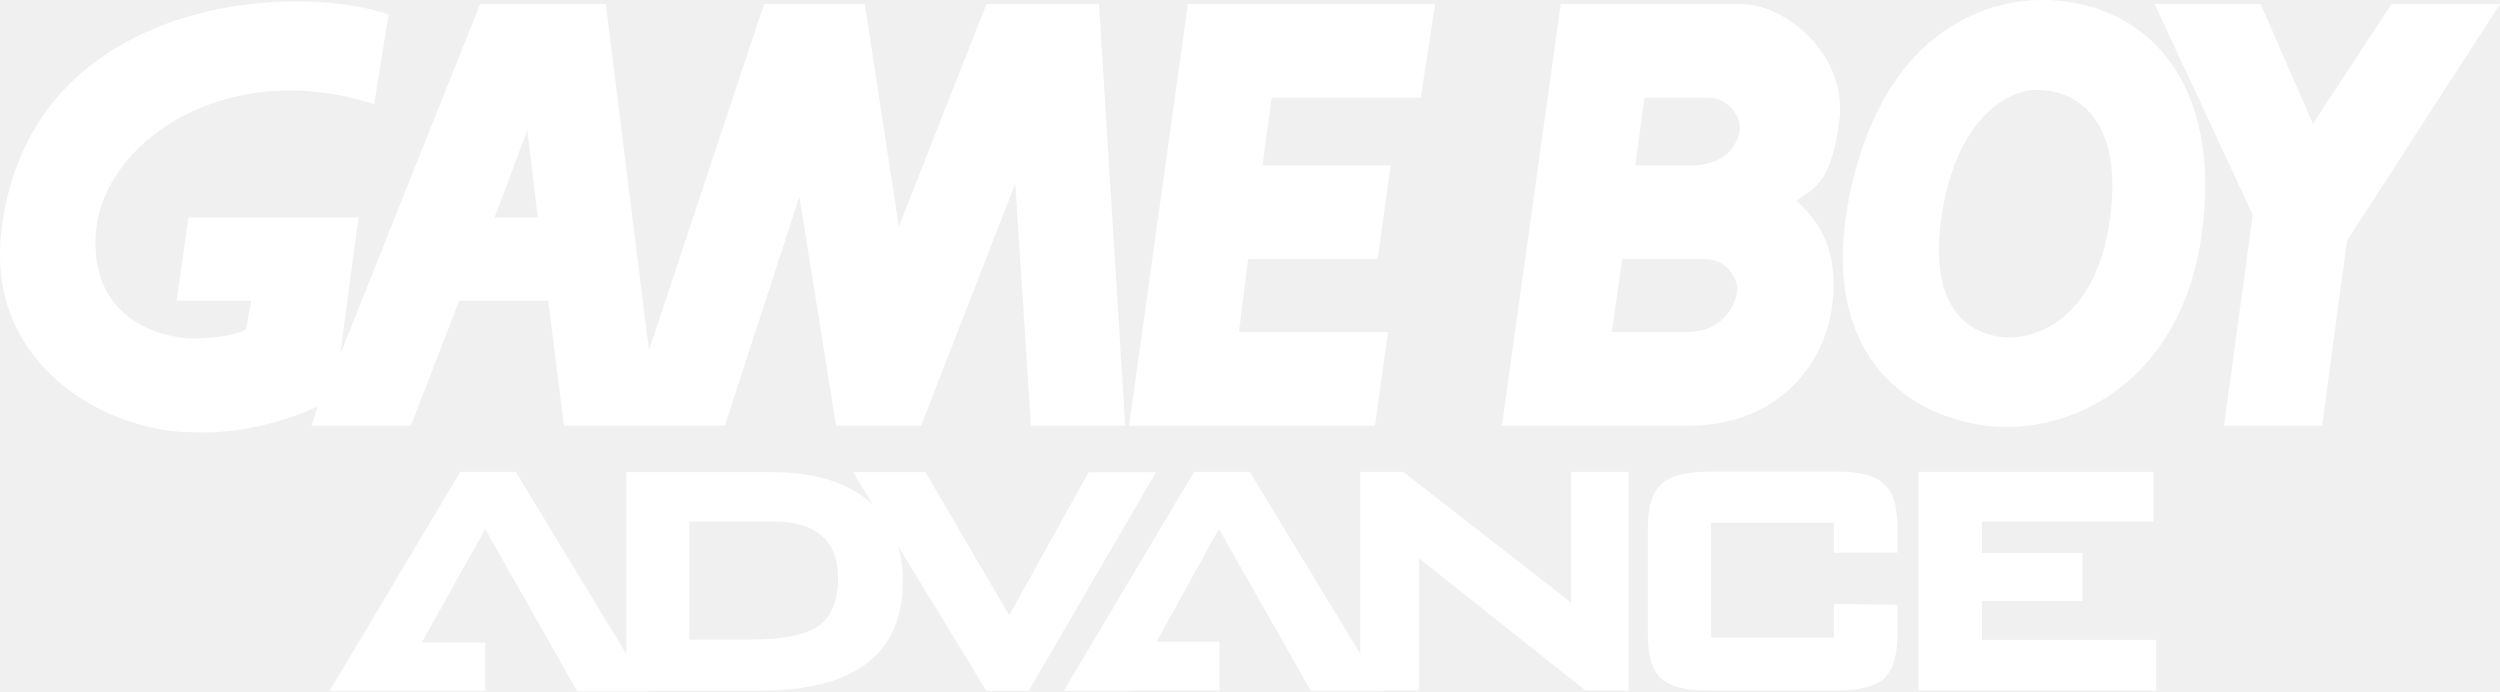
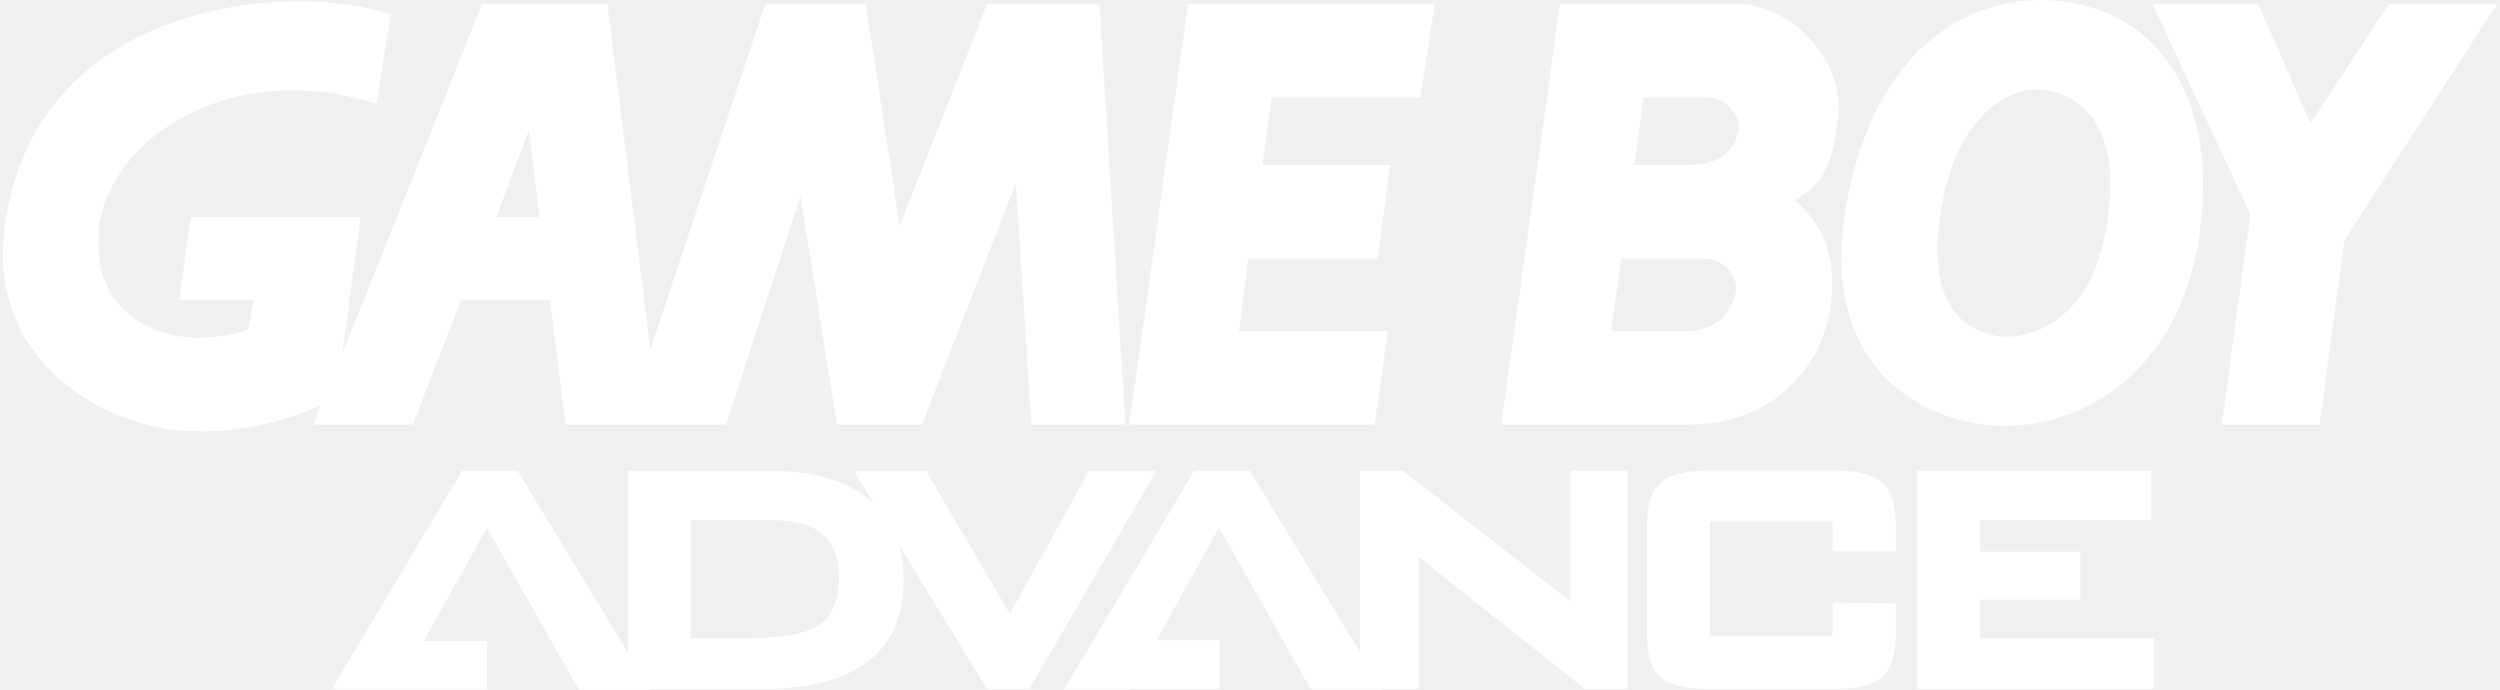
- <svg xmlns="http://www.w3.org/2000/svg" id="svg2" version="1.1" viewBox="0 0 264 73">
-   <g transform="matrix(0.880001, 0, 0, 0.875525, 0.000039, -0.000066)">
-     <path d="M 286.972 0.484 L 300 0.484 L 281.633 29.057 L 278.654 51.348 L 266.88 51.348 L 270.331 25.913 L 258.557 0.484 L 271.272 0.484 L 277.554 14.929 Z" id="_43443024" style="fill: rgb(255, 255, 255);" />
-     <path d="M 149.773 31.253 L 165.31 31.253 L 166.881 19.951 L 151.499 19.951 L 152.6 11.786 L 170.491 11.786 L 172.221 0.484 L 142.551 0.484 L 135.487 51.348 L 164.998 51.348 L 166.568 40.041 L 148.673 40.041 Z" id="_43441624" style="fill: rgb(255, 255, 255);" />
-     <path id="_43775888" d="M 59.352 26.227 L 63.277 15.71 L 64.534 26.227 L 59.353 26.227 Z M 55.114 36.274 L 65.787 36.274 L 67.673 51.344 L 86.98 51.344 L 95.929 23.715 L 100.325 51.344 L 110.53 51.344 L 121.832 22.146 L 123.716 51.344 L 135.017 51.344 L 131.878 0.482 L 118.377 0.482 L 107.858 27.325 L 103.776 0.482 L 91.689 0.482 L 77.874 42.239 L 72.694 0.482 L 57.624 0.482 L 40.826 42.708 L 43.024 26.227 L 22.614 26.227 L 21.2 36.272 L 30.149 36.272 L 29.52 39.726 C 27.951 40.667 24.341 40.825 22.928 40.825 C 21.516 40.825 10.998 39.884 11.468 28.58 C 11.936 17.279 27.005 6.761 44.901 12.569 L 46.629 1.737 C 34.698 -2.343 3.363 -0.059 0.161 27.952 C -1.721 44.436 13.35 52.285 23.395 52.13 C 29.203 52.444 35.798 50.246 38.151 48.989 L 37.367 51.344 L 49.298 51.344 L 55.106 36.274 Z" style="fill: rgb(255, 255, 255);" />
-     <path id="_44102912" d="M 245.841 0.014 C 237.678 -0.301 225.904 4.409 221.98 23.404 C 218.056 42.397 228.572 50.09 238.306 51.347 C 248.039 52.602 261.697 46.48 264.207 28.271 C 266.722 10.06 257.768 0.485 245.841 0.014 Z M 244.588 10.846 C 247.884 10.846 254.947 13.044 253.22 26.228 C 251.494 39.415 243.331 40.985 240.349 40.672 C 237.364 40.356 231.243 38.317 232.97 26.228 C 234.7 14.143 241.135 10.688 244.591 10.846 Z" style="fill: rgb(255, 255, 255);" />
-     <path id="_44104296" d="M 196.234 19.951 L 202.828 19.951 C 207.693 19.951 208.636 16.811 208.791 15.556 C 208.948 14.3 207.536 11.788 205.026 11.788 L 197.334 11.788 L 196.238 19.951 Z M 193.408 40.044 L 202.357 40.044 C 207.222 40.044 208.321 36.277 208.478 35.02 C 208.635 33.765 207.222 31.253 204.711 31.253 L 194.665 31.253 L 193.41 40.044 Z M 180.226 51.347 L 187.291 0.485 L 208.953 0.485 C 214.135 0.485 221.669 6.452 220.728 14.456 C 219.786 22.463 217.274 22.935 215.547 24.19 C 218.217 26.543 220.884 30.31 219.786 37.375 C 218.686 44.441 212.878 51.347 202.676 51.347 L 180.227 51.347 Z" style="fill: rgb(255, 255, 255);" />
-     <path id="path12" d="M 61.895 56.917 L 55.235 56.917 L 39.537 83.346 L 58.226 83.346 L 58.226 77.487 L 50.609 77.487 L 58.226 63.825 L 69.268 83.378 L 77.779 83.378 L 77.779 83.316 L 91.07 83.316 C 102.573 83.316 108.341 78.875 108.341 70.087 C 108.341 68.575 108.155 67.157 107.754 65.831 L 118.362 83.317 L 123.451 83.317 L 138.716 56.95 L 130.636 56.95 L 121.105 74.217 L 111.052 56.948 L 102.356 56.948 L 104.761 60.895 C 101.956 58.243 97.915 56.948 92.642 56.948 L 75.156 56.948 L 75.156 78.873 L 61.895 56.917 L 61.895 56.917 Z M 82.681 62.898 L 92.705 62.898 C 97.915 62.898 100.567 65.181 100.567 69.744 C 100.567 72.49 99.736 74.495 98.162 75.542 C 96.65 76.622 93.783 77.146 89.774 77.146 L 82.712 77.146 L 82.712 62.898 L 82.681 62.898 Z" style="fill-opacity: 1; fill: rgb(255, 255, 255);" />
-     <path d="M 149.972 56.917 L 143.28 56.917 L 127.643 83.345 L 135.539 83.345 L 135.539 83.283 L 146.332 83.283 L 146.332 77.393 L 138.778 77.393 L 146.272 63.794 L 157.312 83.345 L 165.915 83.345 L 165.915 83.283 L 170.295 83.283 L 170.295 67.34 L 190.248 83.283 L 195.428 83.283 L 195.428 56.917 L 188.52 56.917 L 188.52 72.674 L 168.382 56.917 L 163.231 56.917 L 163.231 78.843 Z" id="polygon14" style="fill-opacity: 1; fill: rgb(255, 255, 255);" />
-     <path id="path16" d="M 199.376 58.395 C 198.296 59.353 197.742 61.079 197.742 63.547 L 197.742 76.622 C 197.742 79.151 198.296 80.878 199.345 81.834 C 200.363 82.791 202.212 83.284 204.928 83.284 L 220.439 83.284 C 223.123 83.284 225.065 82.791 226.083 81.834 C 227.1 80.879 227.687 79.151 227.687 76.622 L 227.687 72.952 L 220.07 72.83 L 220.07 76.9 L 205.328 76.9 L 205.328 63.054 L 220.07 63.054 L 220.07 66.662 L 227.687 66.662 L 227.687 63.547 C 227.687 60.957 227.101 59.229 226.083 58.395 C 225.065 57.378 223.277 56.885 220.439 56.885 L 204.928 56.885 C 202.244 56.917 200.393 57.38 199.376 58.395 L 199.376 58.395 Z" style="fill-opacity: 1; fill: rgb(255, 255, 255);" />
-     <path d="M 237.832 66.693 L 237.832 62.898 L 258.401 62.898 L 258.401 56.917 L 230.215 56.917 L 230.215 83.283 L 258.74 83.283 L 258.74 77.177 L 237.832 77.177 L 237.832 72.49 L 249.89 72.49 L 249.89 66.693 Z" id="polygon18" style="fill-opacity: 1; fill: rgb(255, 255, 255);" />
+ <svg xmlns="http://www.w3.org/2000/svg" width="100%" height="100%" viewBox="0 0 406 112" version="1.1" xml:space="preserve" style="fill-rule:evenodd;clip-rule:evenodd;stroke-linejoin:round;stroke-miterlimit:2;">
+   <g transform="matrix(1,0,0,1,-117,-4)">
+     <g transform="matrix(1.35014,0,0,1.34327,117.481,4.00072)">
+       <g>
+         <g>
+           <path id="_43443024" d="M286.972,0.484L300,0.484L281.633,29.057L278.654,51.348L266.88,51.348L270.331,25.913L258.557,0.484L271.272,0.484L277.554,14.929L286.972,0.484Z" style="fill:white;fill-rule:nonzero;" />
+           <path id="_43441624" d="M149.773,31.253L165.31,31.253L166.881,19.951L151.499,19.951L152.6,11.786L170.491,11.786L172.221,0.484L142.551,0.484L135.487,51.348L164.998,51.348L166.568,40.041L148.673,40.041L149.773,31.253Z" style="fill:white;fill-rule:nonzero;" />
+           <path id="_43775888" d="M59.352,26.227L63.277,15.71L64.534,26.227L59.352,26.227ZM55.106,36.274L65.787,36.274L67.673,51.344L86.98,51.344L95.929,23.715L100.325,51.344L110.53,51.344L121.832,22.146L123.716,51.344L135.017,51.344L131.878,0.482L118.377,0.482L107.858,27.325L103.776,0.482L91.689,0.482L77.874,42.239L72.694,0.482L57.624,0.482L40.826,42.708L43.024,26.227L22.614,26.227L21.2,36.272L30.149,36.272L29.52,39.726C27.951,40.667 24.341,40.825 22.928,40.825C21.516,40.825 10.998,39.884 11.468,28.58C11.936,17.279 27.005,6.761 44.901,12.569L46.629,1.737C34.698,-2.343 3.363,-0.059 0.161,27.952C-1.721,44.436 13.35,52.285 23.395,52.13C29.203,52.444 35.798,50.246 38.151,48.989L37.367,51.344L49.298,51.344L55.106,36.274Z" style="fill:white;fill-rule:nonzero;" />
+           <path id="_44102912" d="M245.841,0.014C237.678,-0.301 225.904,4.409 221.98,23.404C218.056,42.397 228.572,50.09 238.306,51.347C248.039,52.602 261.697,46.48 264.207,28.271C266.722,10.06 257.768,0.485 245.841,0.014ZM244.588,10.846C247.884,10.846 254.947,13.044 253.22,26.228C251.494,39.415 243.331,40.985 240.349,40.672C237.364,40.356 231.243,38.317 232.97,26.228C234.7,14.143 241.135,10.688 244.591,10.846L244.588,10.846Z" style="fill:white;fill-rule:nonzero;" />
+           <path id="_44104296" d="M196.234,19.951L202.828,19.951C207.693,19.951 208.636,16.811 208.791,15.556C208.948,14.3 207.536,11.788 205.026,11.788L197.334,11.788L196.238,19.951L196.234,19.951ZM193.408,40.044L202.357,40.044C207.222,40.044 208.321,36.277 208.478,35.02C208.635,33.765 207.222,31.253 204.711,31.253L194.665,31.253L193.41,40.044L193.408,40.044ZM180.226,51.347L187.291,0.485L208.953,0.485C214.135,0.485 221.669,6.452 220.728,14.456C219.786,22.463 217.274,22.935 215.547,24.19C218.217,26.543 220.884,30.31 219.786,37.375C218.686,44.441 212.878,51.347 202.676,51.347L180.226,51.347Z" style="fill:white;fill-rule:nonzero;" />
+         </g>
+         <g>
+           <g>
+             <path id="path12" d="M61.895,56.917L55.235,56.917L39.537,83.346L58.226,83.346L58.226,77.487L50.609,77.487L58.226,63.825L69.268,83.378L77.779,83.378L77.779,83.316L91.07,83.316C102.573,83.316 108.341,78.875 108.341,70.087C108.341,68.575 108.155,67.157 107.754,65.831L118.362,83.317L123.451,83.317L138.716,56.95L130.636,56.95L121.105,74.217L111.052,56.948L102.356,56.948L104.761,60.895C101.956,58.243 97.915,56.948 92.642,56.948L75.156,56.948L75.156,78.873L61.895,56.917ZM82.681,62.898L92.705,62.898C97.915,62.898 100.567,65.181 100.567,69.744C100.567,72.49 99.736,74.495 98.162,75.542C96.65,76.622 93.783,77.146 89.774,77.146L82.712,77.146L82.712,62.898L82.681,62.898Z" style="fill:white;fill-rule:nonzero;" />
+             <path id="polygon14" d="M149.972,56.917L143.28,56.917L127.643,83.345L135.539,83.345L135.539,83.283L146.332,83.283L146.332,77.393L138.778,77.393L146.272,63.794L157.312,83.345L165.915,83.345L165.915,83.283L170.295,83.283L170.295,67.34L190.248,83.283L195.428,83.283L195.428,56.917L188.52,56.917L188.52,72.674L168.382,56.917L163.231,56.917L163.231,78.843L149.972,56.917Z" style="fill:white;fill-rule:nonzero;" />
+             <path id="path16" d="M199.376,58.395C198.296,59.353 197.742,61.079 197.742,63.547L197.742,76.622C197.742,79.151 198.296,80.878 199.345,81.834C200.363,82.791 202.212,83.284 204.928,83.284L220.439,83.284C223.123,83.284 225.065,82.791 226.083,81.834C227.1,80.879 227.687,79.151 227.687,76.622L227.687,72.952L220.07,72.83L220.07,76.9L205.328,76.9L205.328,63.054L220.07,63.054L220.07,66.662L227.687,66.662L227.687,63.547C227.687,60.957 227.101,59.229 226.083,58.395C225.065,57.378 223.277,56.885 220.439,56.885L204.928,56.885C202.244,56.917 200.393,57.38 199.376,58.395Z" style="fill:white;fill-rule:nonzero;" />
+             <path id="polygon18" d="M237.832,66.693L237.832,62.898L258.401,62.898L258.401,56.917L230.215,56.917L230.215,83.283L258.74,83.283L258.74,77.177L237.832,77.177L237.832,72.49L249.89,72.49L249.89,66.693L237.832,66.693Z" style="fill:white;fill-rule:nonzero;" />
+           </g>
+         </g>
+       </g>
+     </g>
  </g>
</svg>
